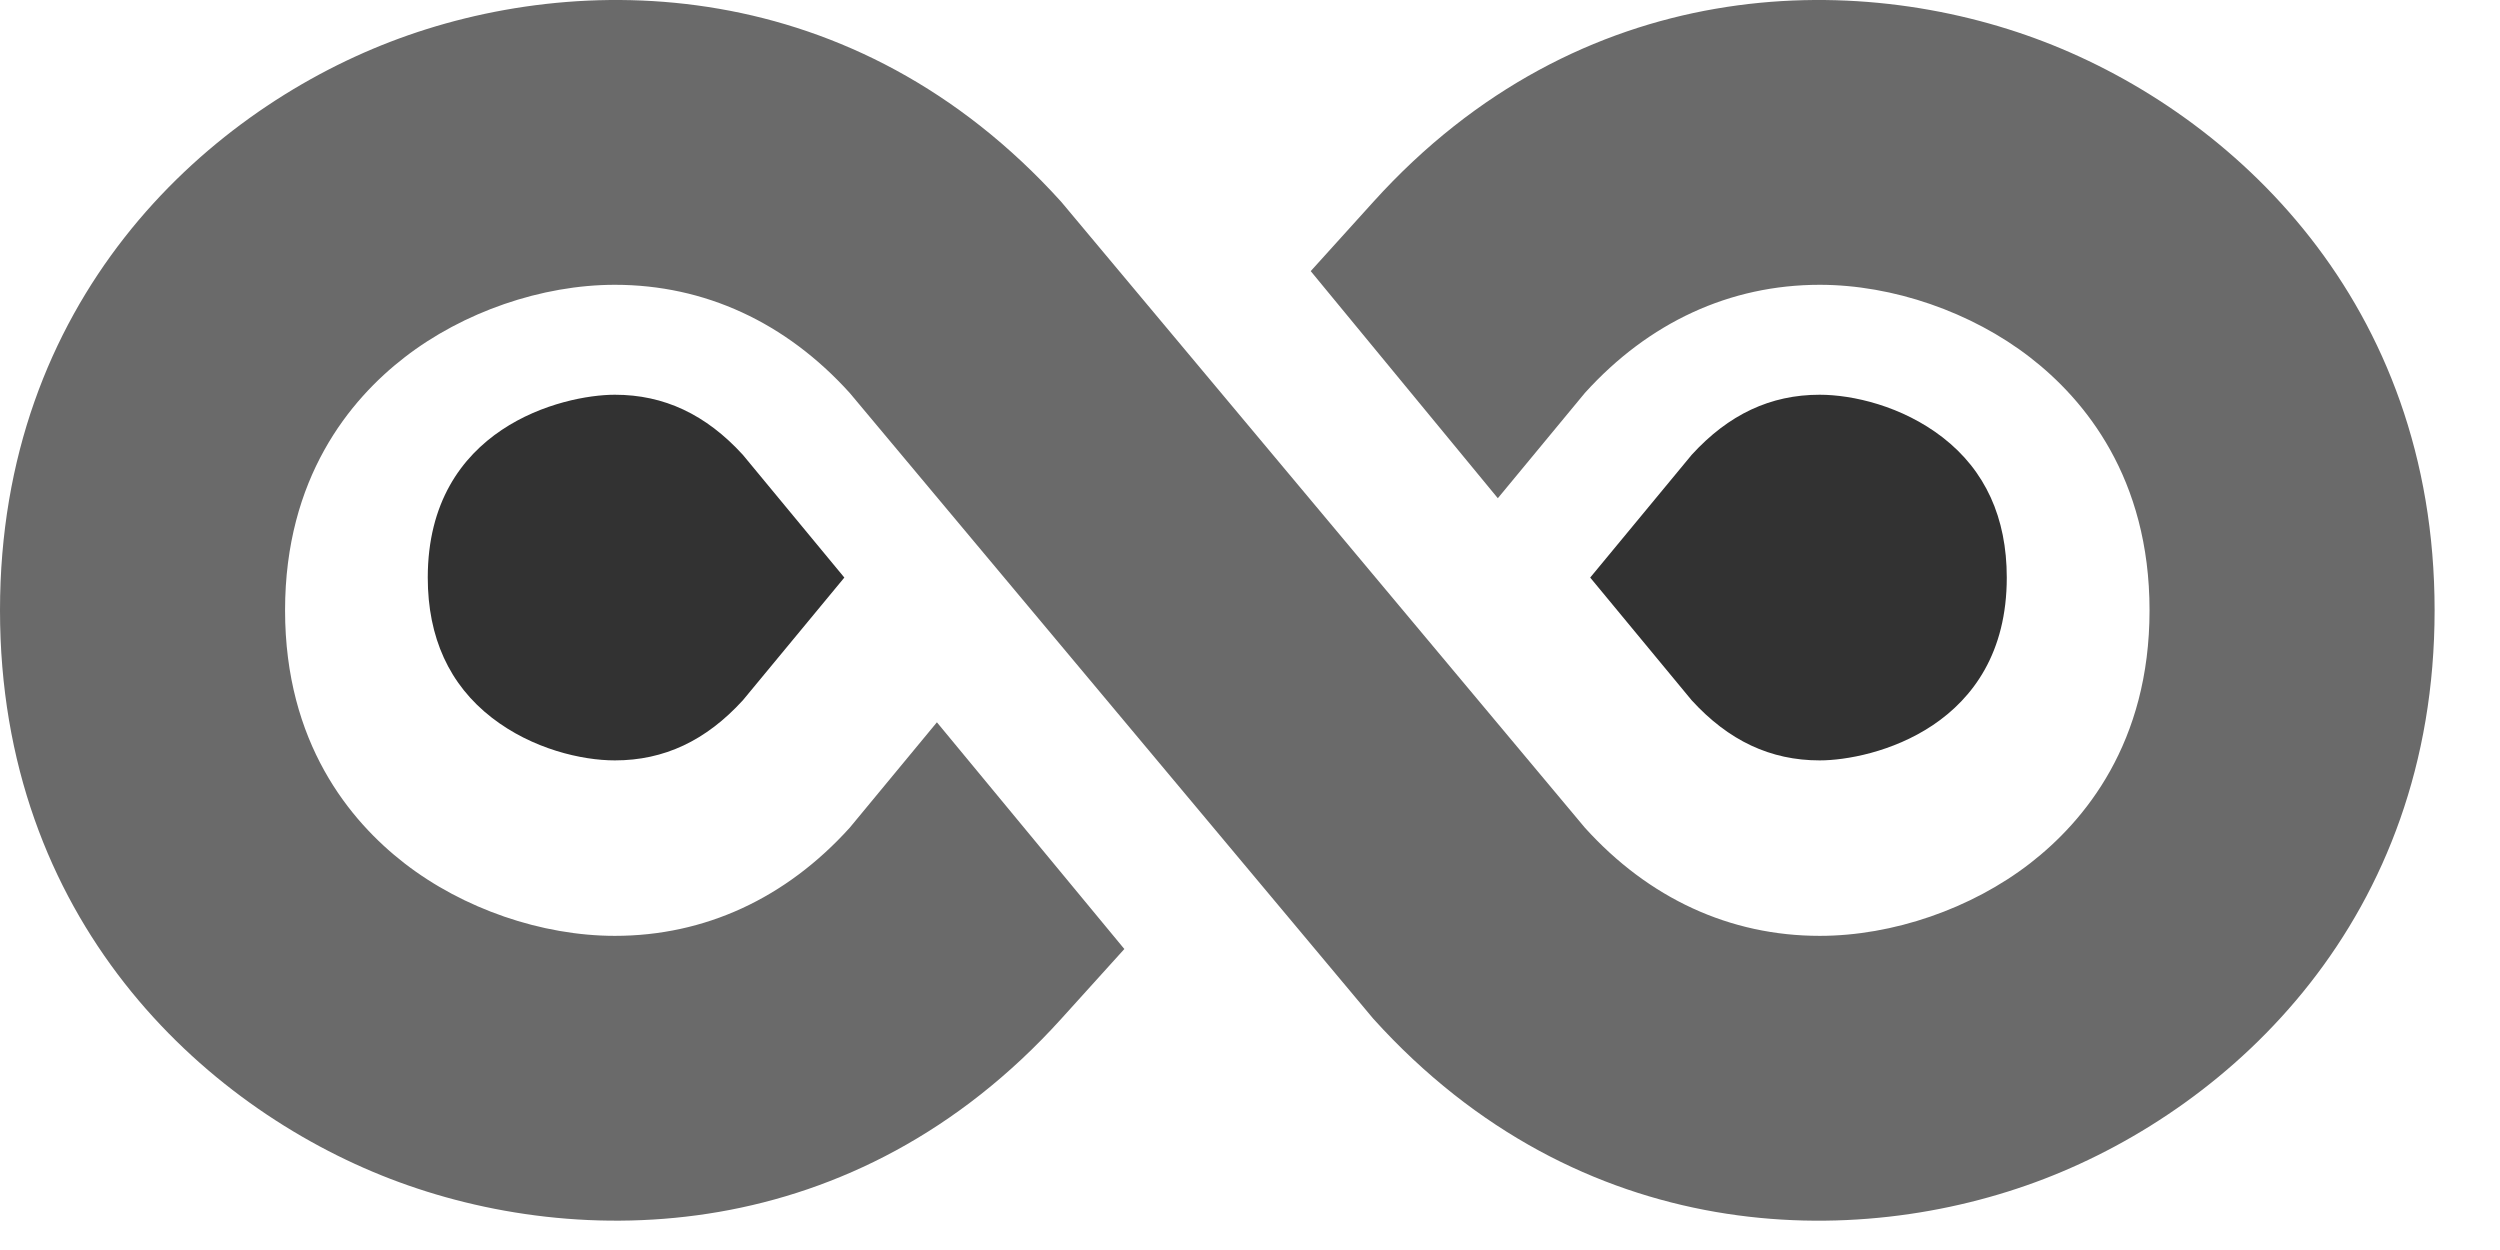
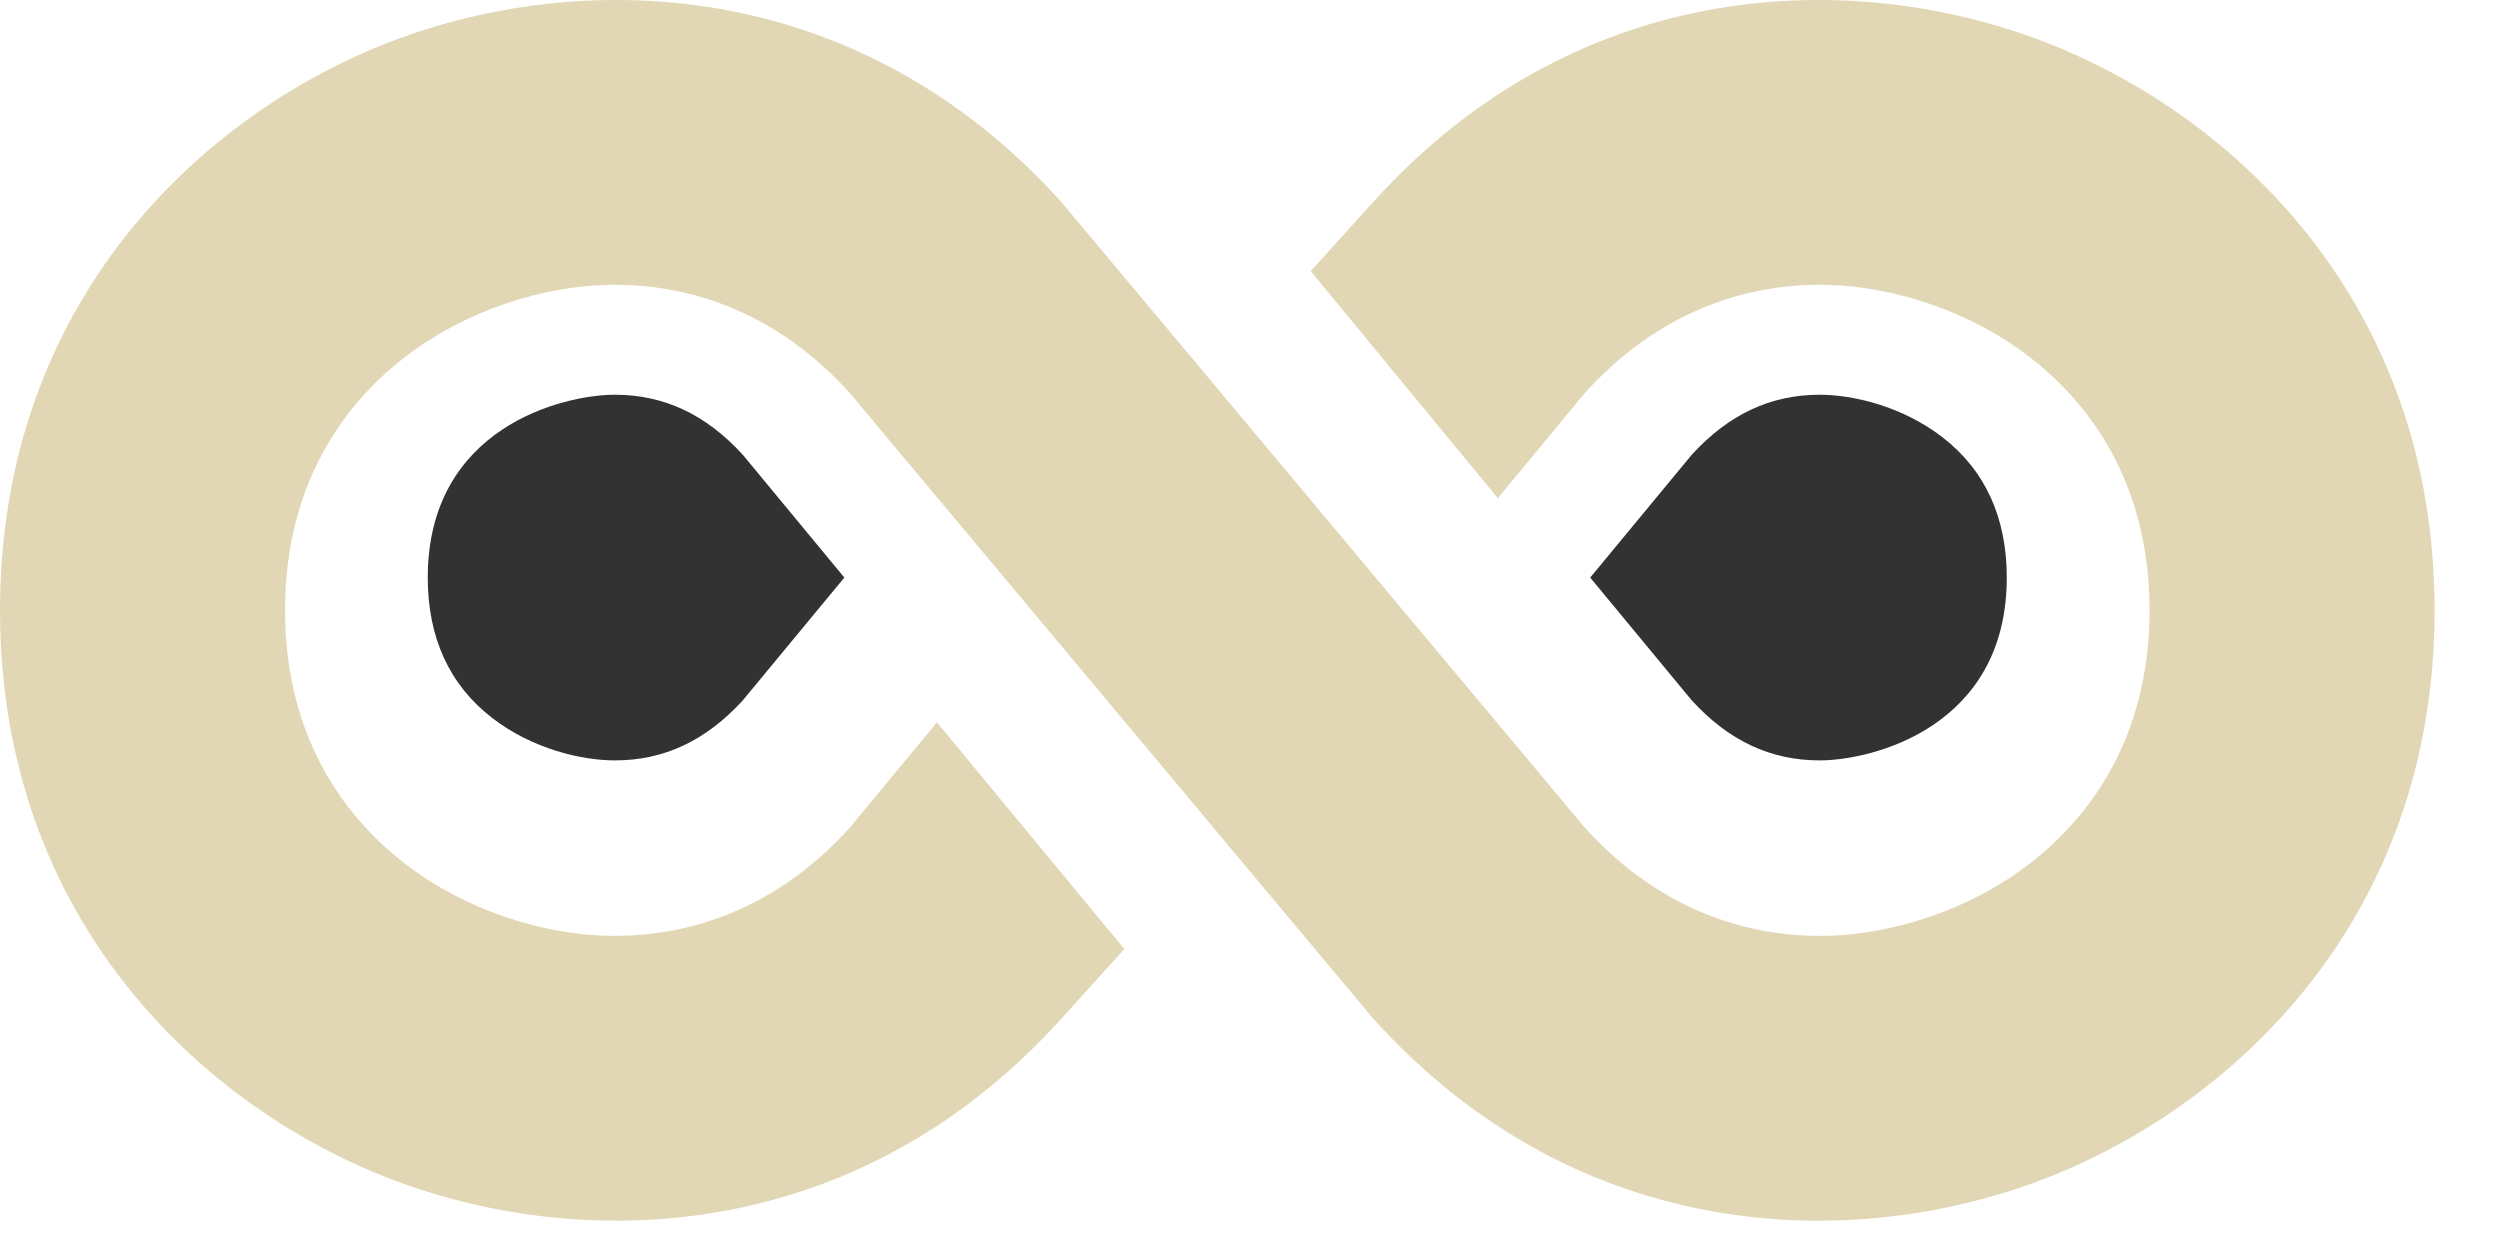
<svg xmlns="http://www.w3.org/2000/svg" width="38" height="19" viewBox="0 0 38 19" fill="none">
-   <path d="M31.072 0.635C28.203 -0.469 24.018 -0.41 20.875 3.068L19.923 4.121L22.767 7.573L24.09 5.973C25.062 4.898 26.297 4.329 27.66 4.329C28.771 4.329 29.966 4.742 30.858 5.433C31.686 6.074 32.673 7.262 32.673 9.277C32.673 11.292 31.686 12.48 30.858 13.122C29.966 13.813 28.771 14.225 27.66 14.225C26.297 14.225 25.062 13.657 24.09 12.581L16.131 3.068C12.987 -0.41 8.802 -0.469 5.934 0.635C3.065 1.739 0 4.589 0 9.277C0 13.965 3.065 16.815 5.934 17.919C8.802 19.023 12.987 18.964 16.131 15.486L17.09 14.425L14.241 10.979L12.916 12.581C11.944 13.657 10.709 14.225 9.346 14.225C8.235 14.225 7.039 13.813 6.148 13.122C5.32 12.48 4.333 11.292 4.333 9.277C4.333 7.262 5.32 6.074 6.148 5.433C7.039 4.742 8.235 4.329 9.346 4.329C10.709 4.329 11.944 4.898 12.916 5.973L20.875 15.486C24.018 18.964 28.203 19.024 31.072 17.919C33.941 16.815 37.006 13.965 37.006 9.277C37.006 4.589 33.941 1.739 31.072 0.635Z" fill="#6A6A6A" />
+   <path d="M31.072 0.635C28.203 -0.469 24.018 -0.41 20.875 3.068L19.923 4.121L22.767 7.573L24.09 5.973C25.062 4.898 26.297 4.329 27.66 4.329C28.771 4.329 29.966 4.742 30.858 5.433C31.686 6.074 32.673 7.262 32.673 9.277C32.673 11.292 31.686 12.48 30.858 13.122C29.966 13.813 28.771 14.225 27.66 14.225C26.297 14.225 25.062 13.657 24.09 12.581L16.131 3.068C12.987 -0.41 8.802 -0.469 5.934 0.635C3.065 1.739 0 4.589 0 9.277C0 13.965 3.065 16.815 5.934 17.919C8.802 19.023 12.987 18.964 16.131 15.486L17.09 14.425L14.241 10.979L12.916 12.581C11.944 13.657 10.709 14.225 9.346 14.225C8.235 14.225 7.039 13.813 6.148 13.122C5.32 12.48 4.333 11.292 4.333 9.277C4.333 7.262 5.32 6.074 6.148 5.433C7.039 4.742 8.235 4.329 9.346 4.329C10.709 4.329 11.944 4.898 12.916 5.973L20.875 15.486C24.018 18.964 28.203 19.024 31.072 17.919C33.941 16.815 37.006 13.965 37.006 9.277C37.006 4.589 33.941 1.739 31.072 0.635V0.635Z" fill="#E2D7B5" />
  <path d="M9.346 6C8.555 6 6.502 6.499 6.502 8.779C6.502 9.691 6.83 10.408 7.476 10.909C8.094 11.388 8.847 11.558 9.346 11.558C10.093 11.558 10.73 11.259 11.291 10.645L12.834 8.779L11.291 6.913C10.73 6.299 10.093 6 9.346 6Z" fill="#323232" />
  <path d="M27.659 11.558C28.45 11.558 30.503 11.059 30.503 8.779C30.503 7.867 30.175 7.15 29.529 6.649C28.911 6.17 28.158 6 27.659 6C26.912 6 26.275 6.299 25.714 6.913L24.171 8.779L25.714 10.645C26.275 11.259 26.912 11.558 27.659 11.558Z" fill="#323232" />
</svg>
